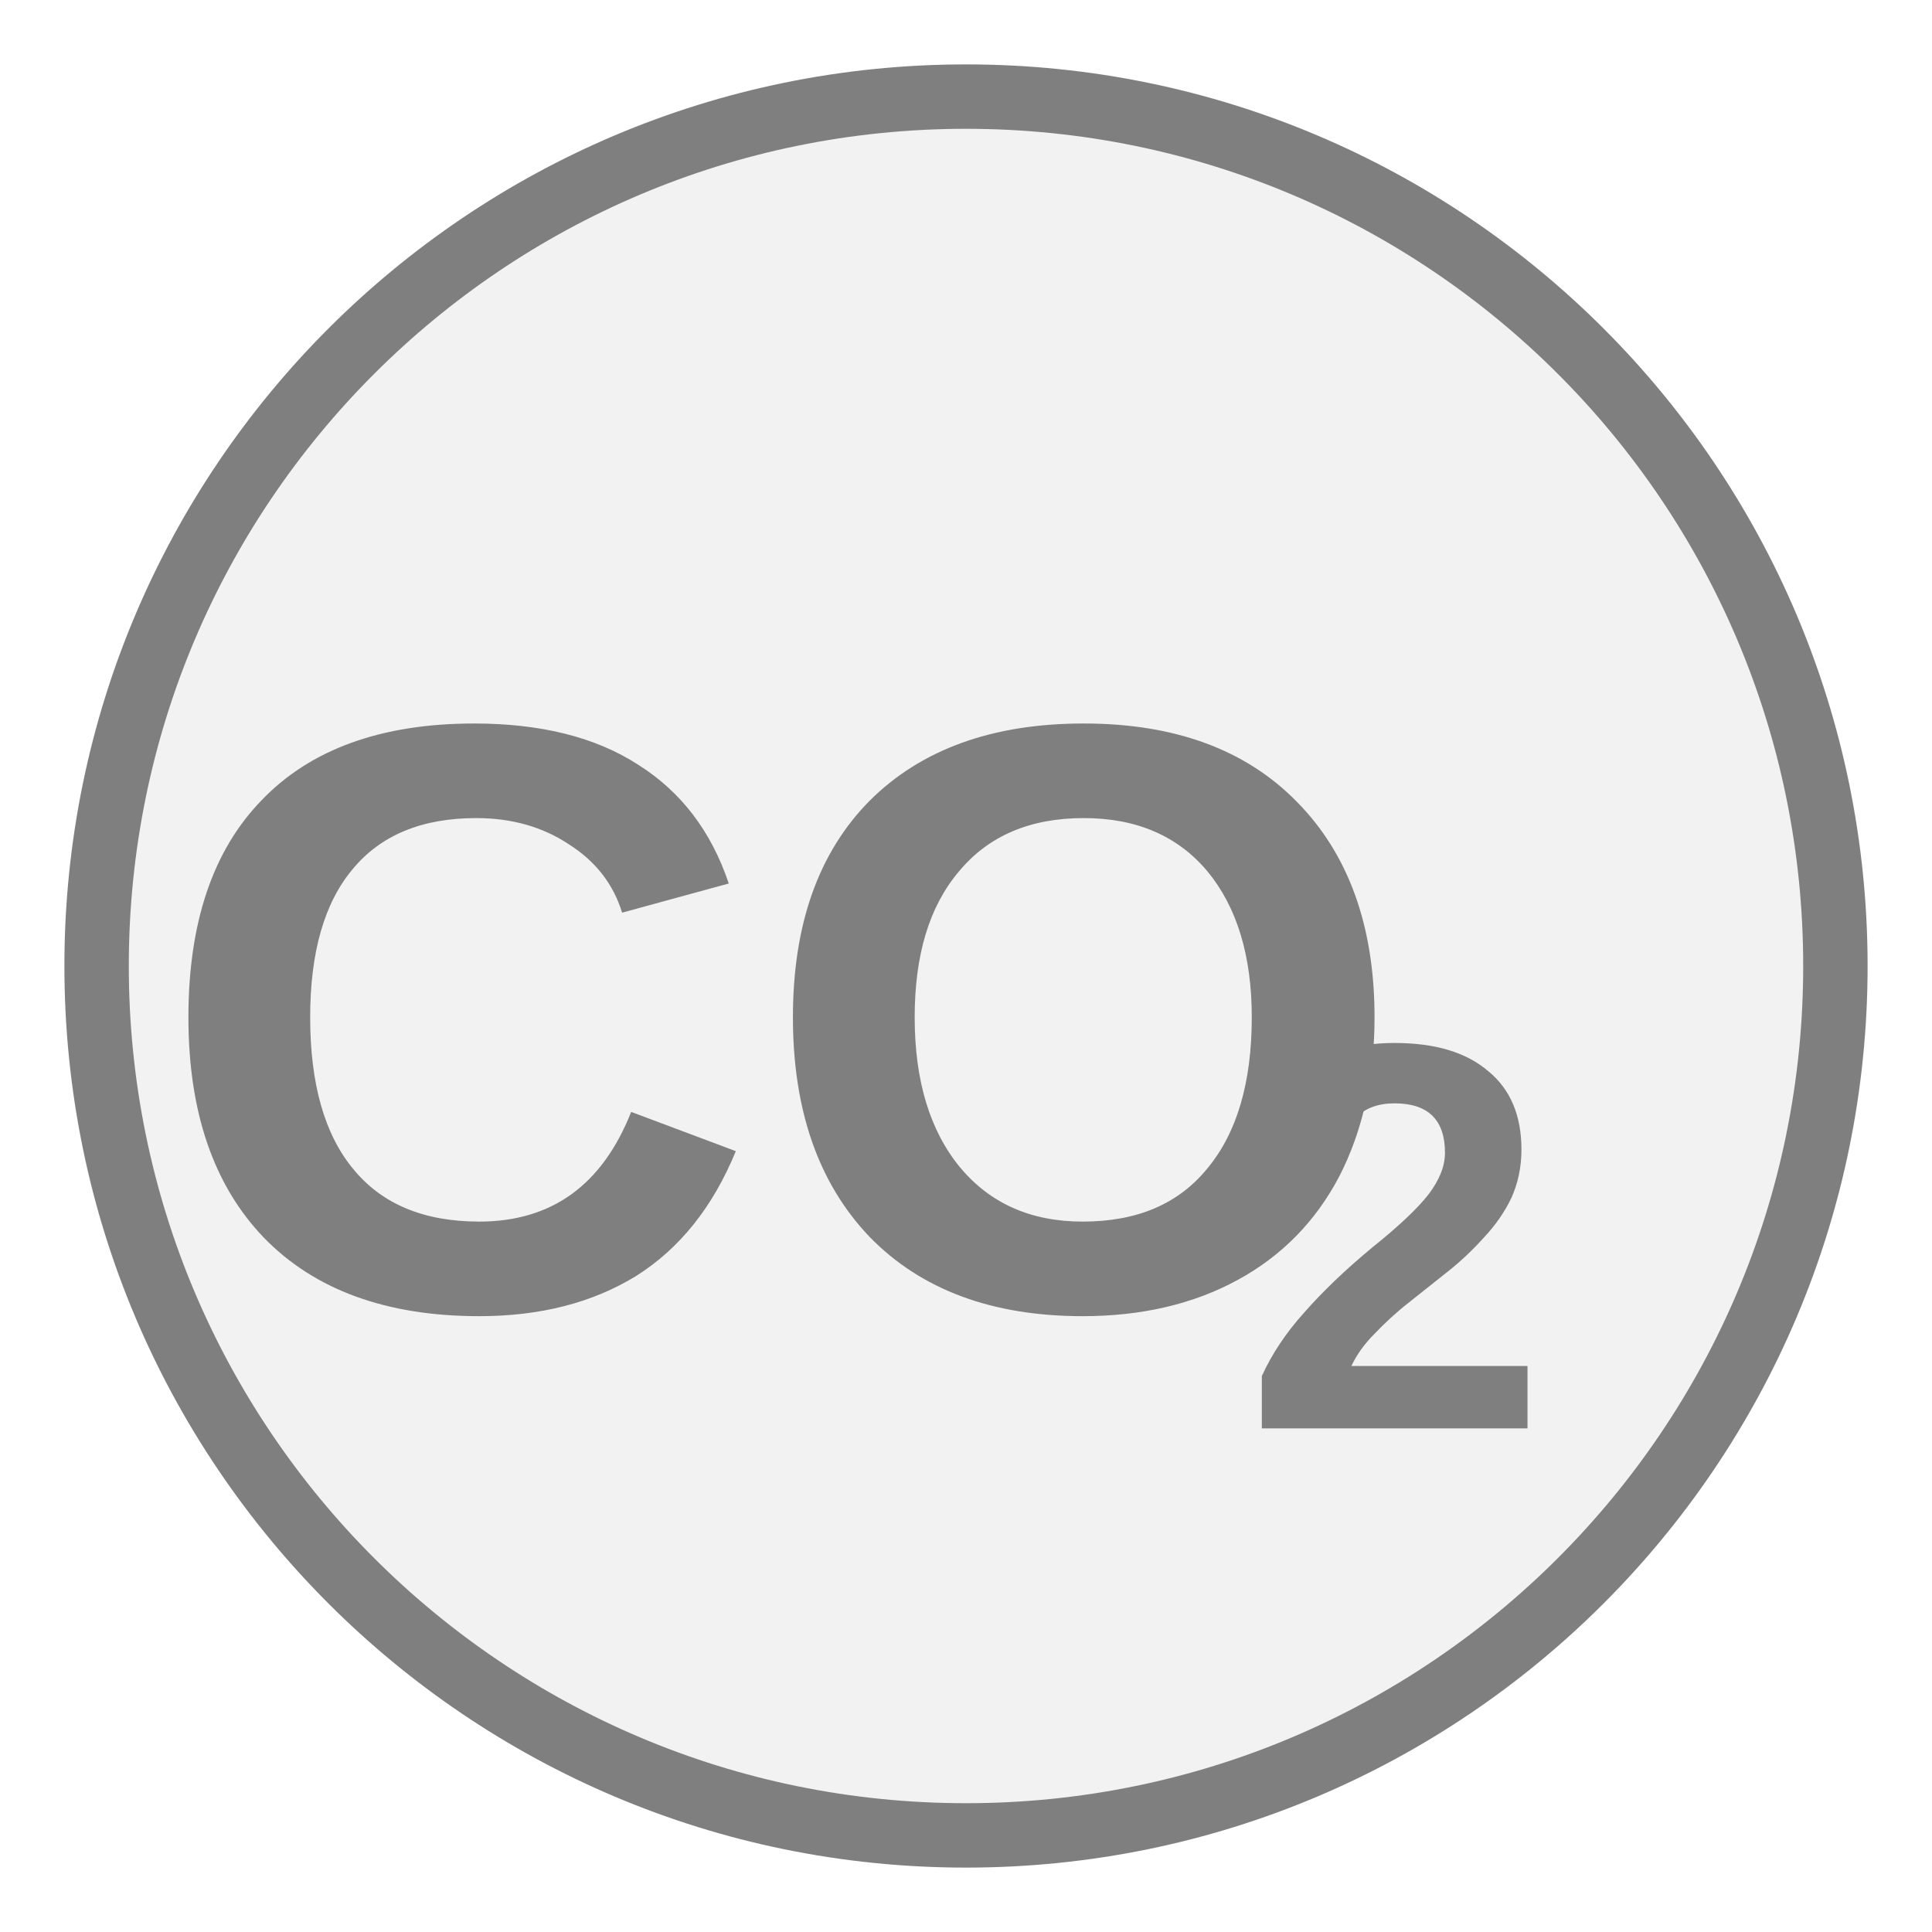
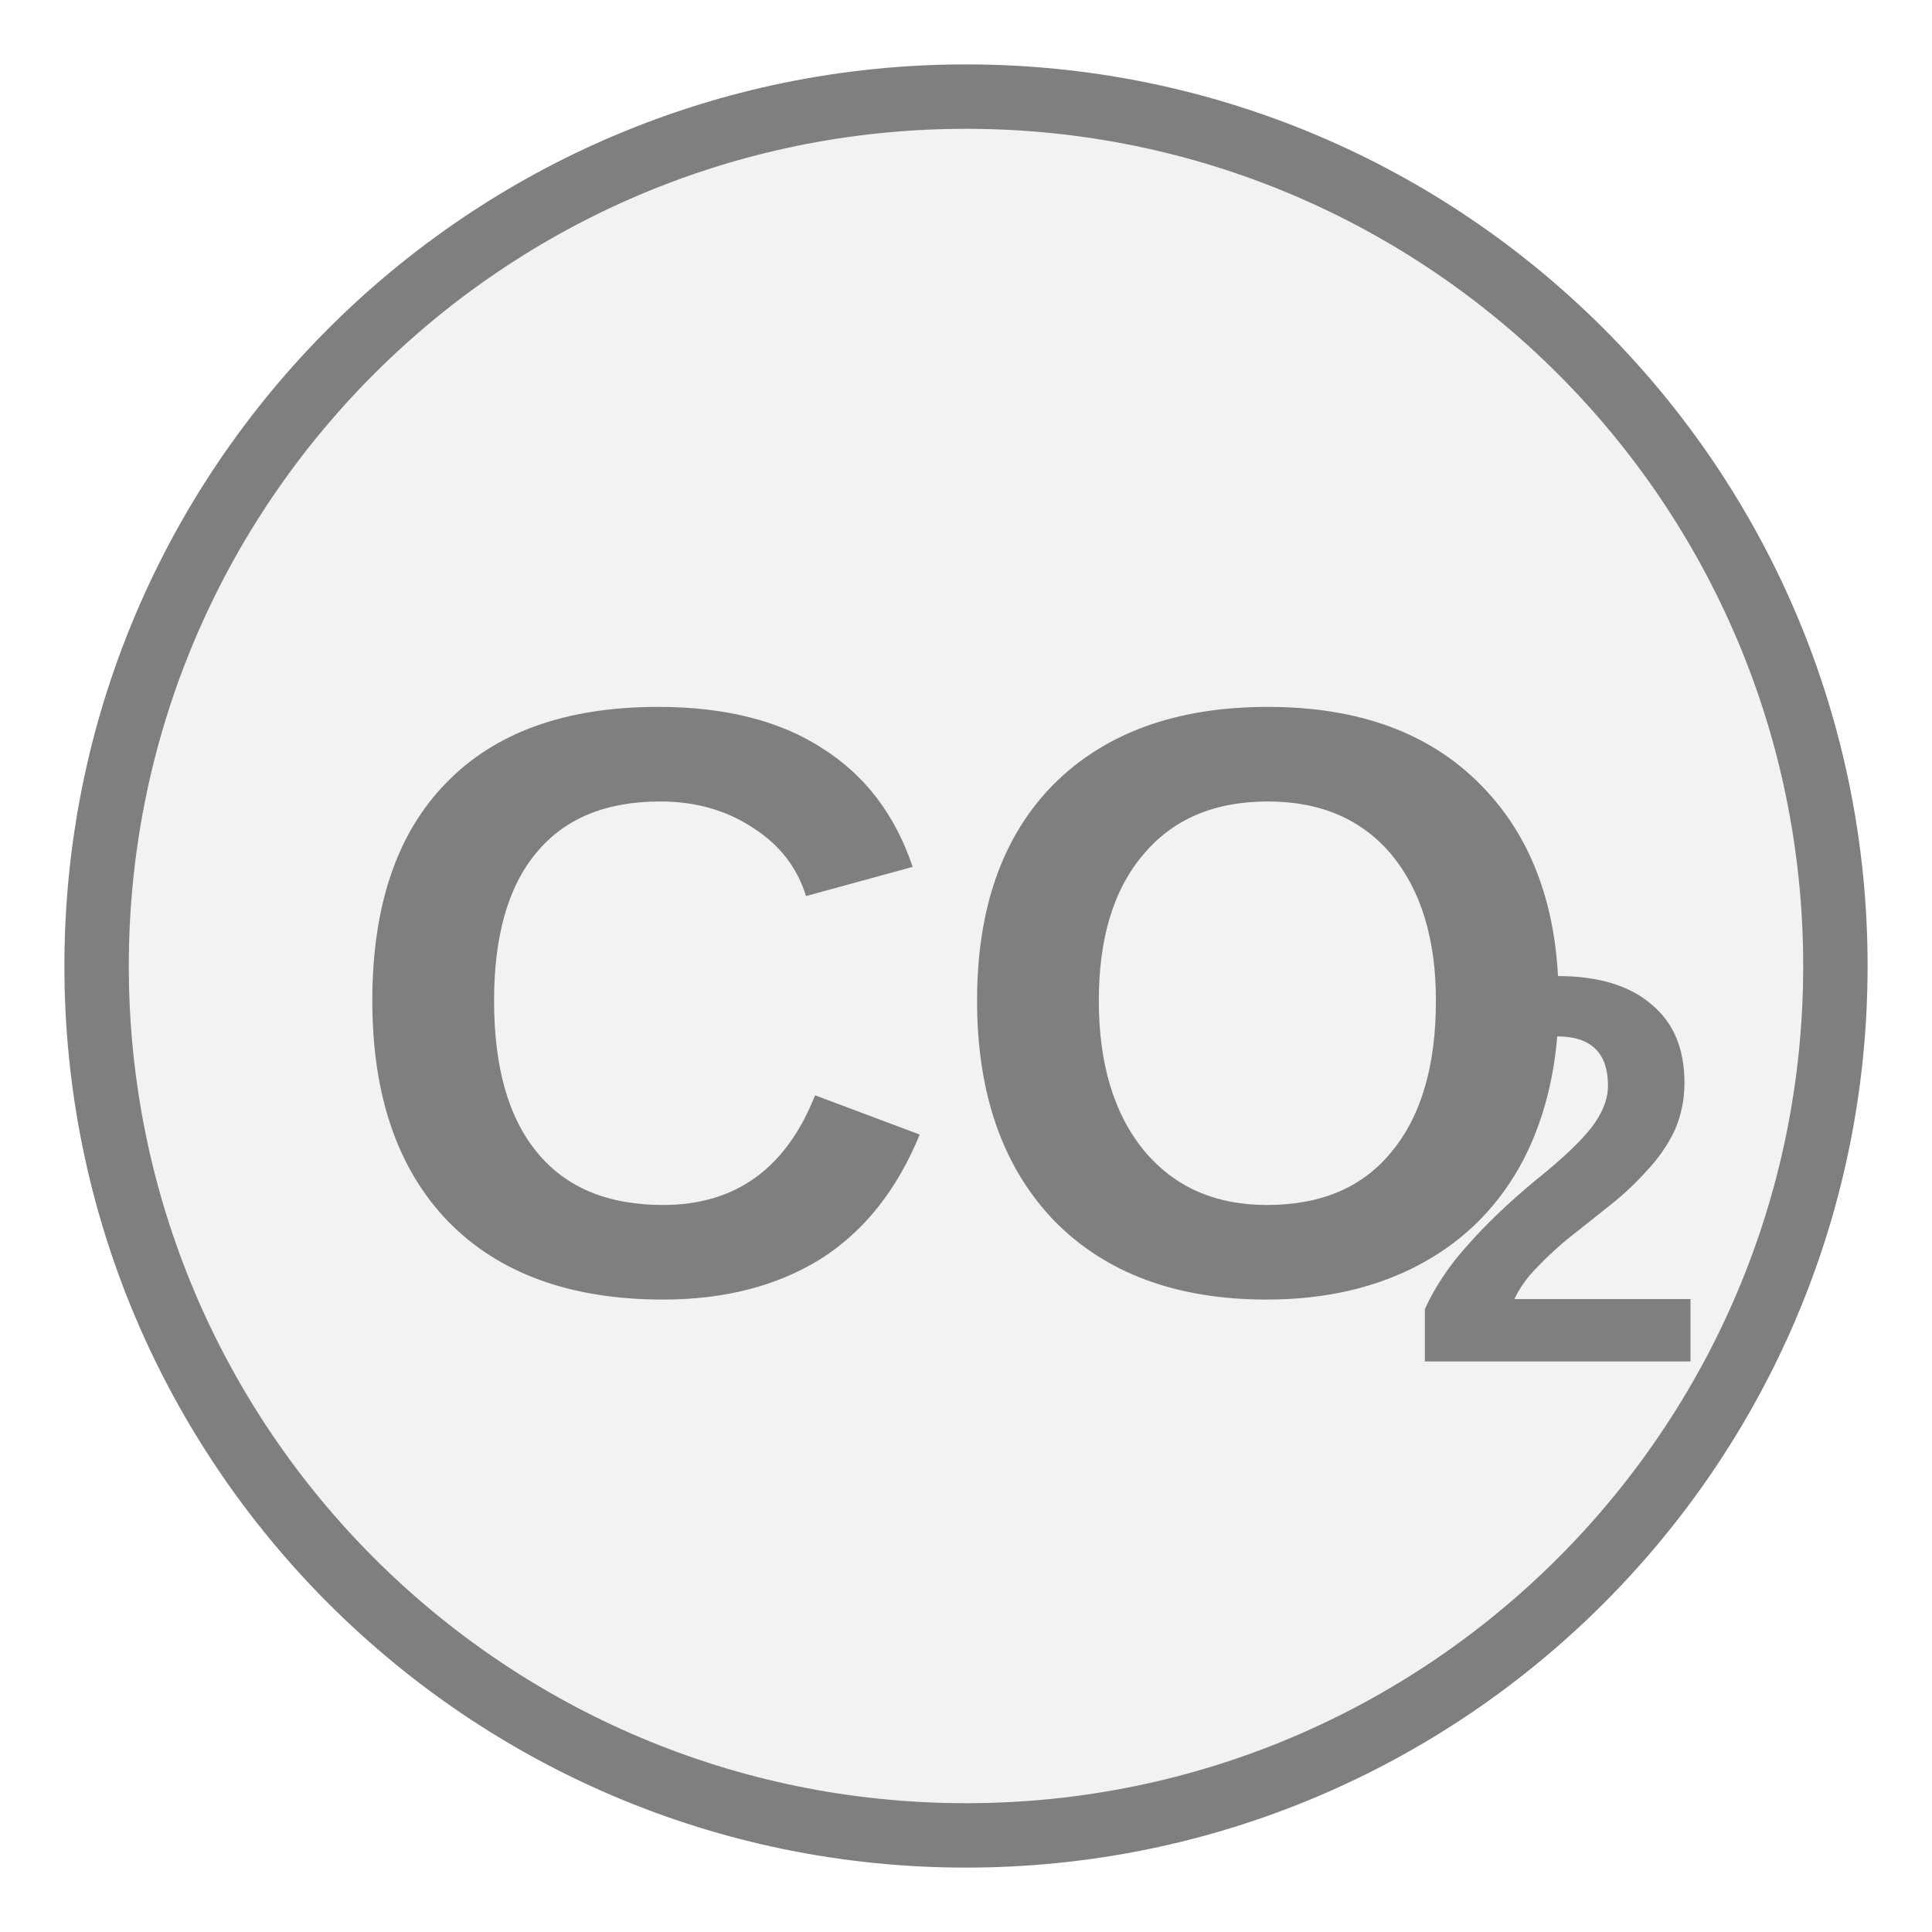
<svg xmlns="http://www.w3.org/2000/svg" width="30px" height="30px" viewBox="0 0 30 30">
  <circle cx="15" cy="15" r="13.5" fill="#f2f2f2" stroke="#7f7f7f" stroke-width="1" />
-   <text x="12.145" y="16.625" fill="#7f7f7f" font-family="Arial, Helvetica, sans-serif" font-size="13px" font-style="normal" font-weight="600" text-anchor="middle" dominant-baseline="middle">CO</text>
-   <text x="19.295" y="19.745" fill="#7f7f7f" font-family="Arial, Helvetica, sans-serif" font-size="8.58px" font-style="normal" font-weight="600" text-anchor="start" dominant-baseline="middle">2</text>
+   <text x="15" y="16.365" fill="#7f7f7f" font-family="Arial, Helvetica, sans-serif" font-size="13px" font-style="normal" font-weight="600" text-anchor="middle" dominant-baseline="middle">CO</text>
+   <text x="21.83" y="18.705" fill="#7f7f7f" font-family="Arial, Helvetica, sans-serif" font-size="8.58px" font-style="normal" font-weight="600" text-anchor="start" dominant-baseline="middle">2</text>
</svg>
